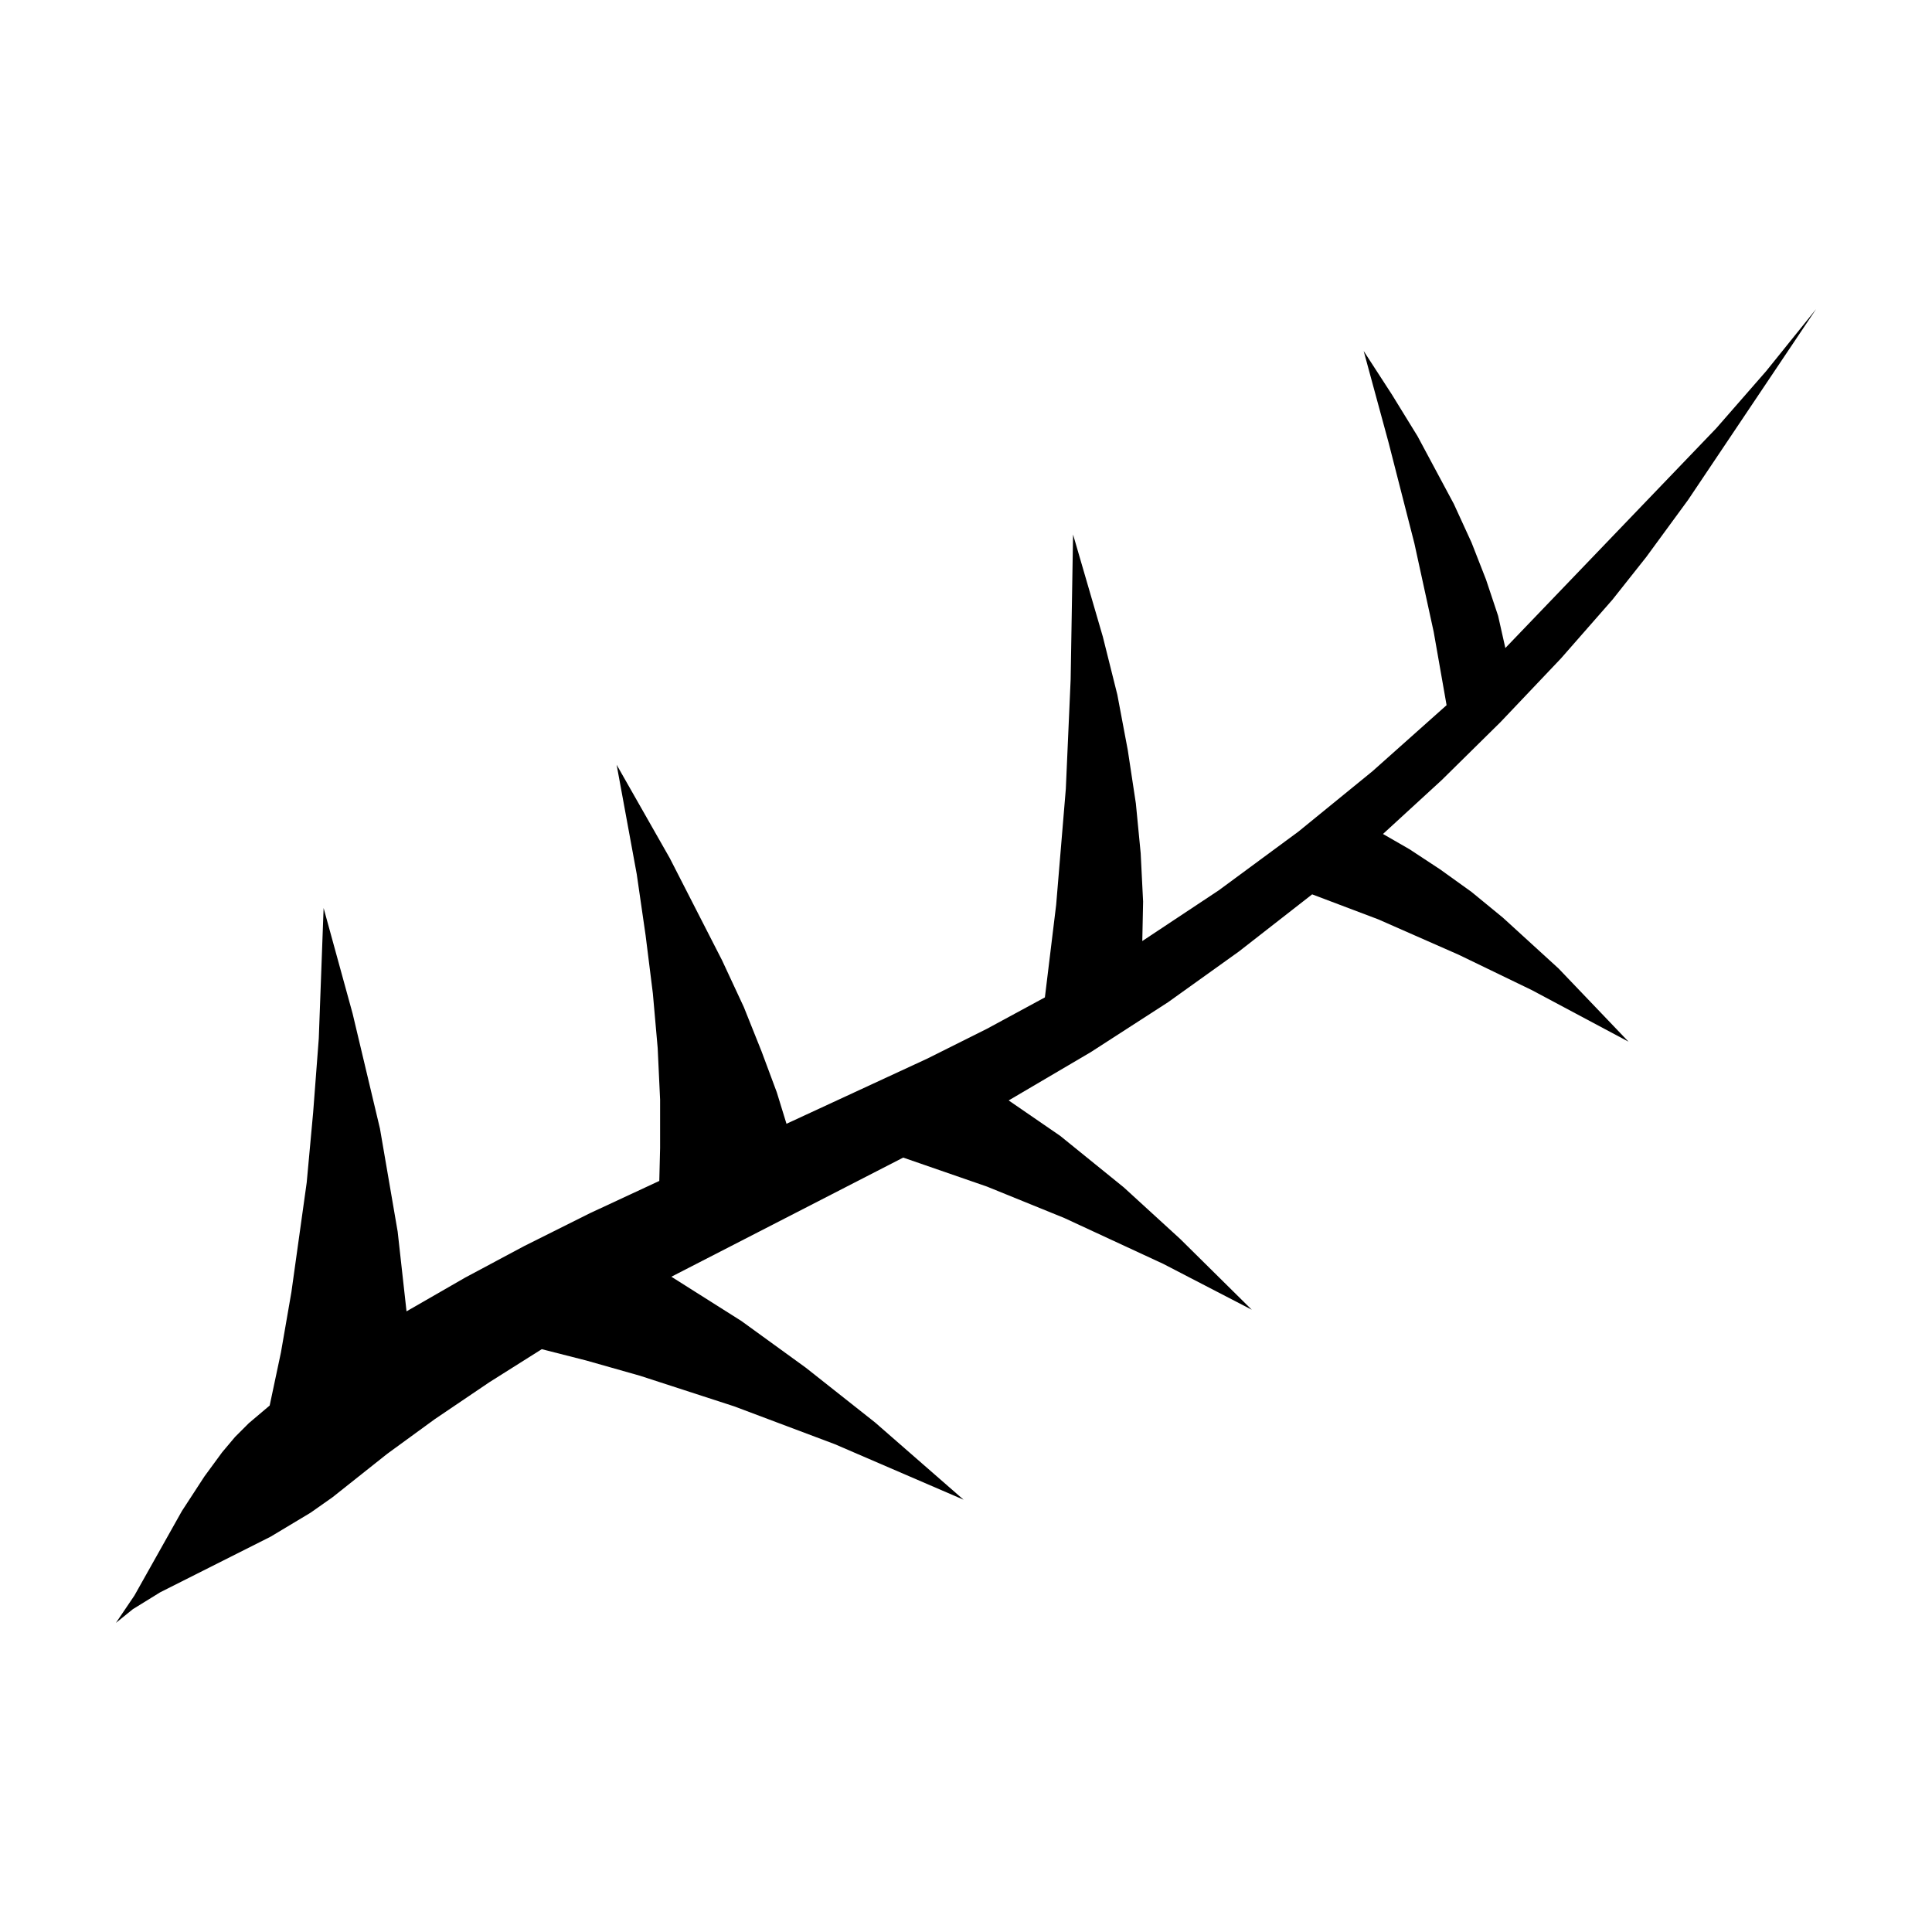
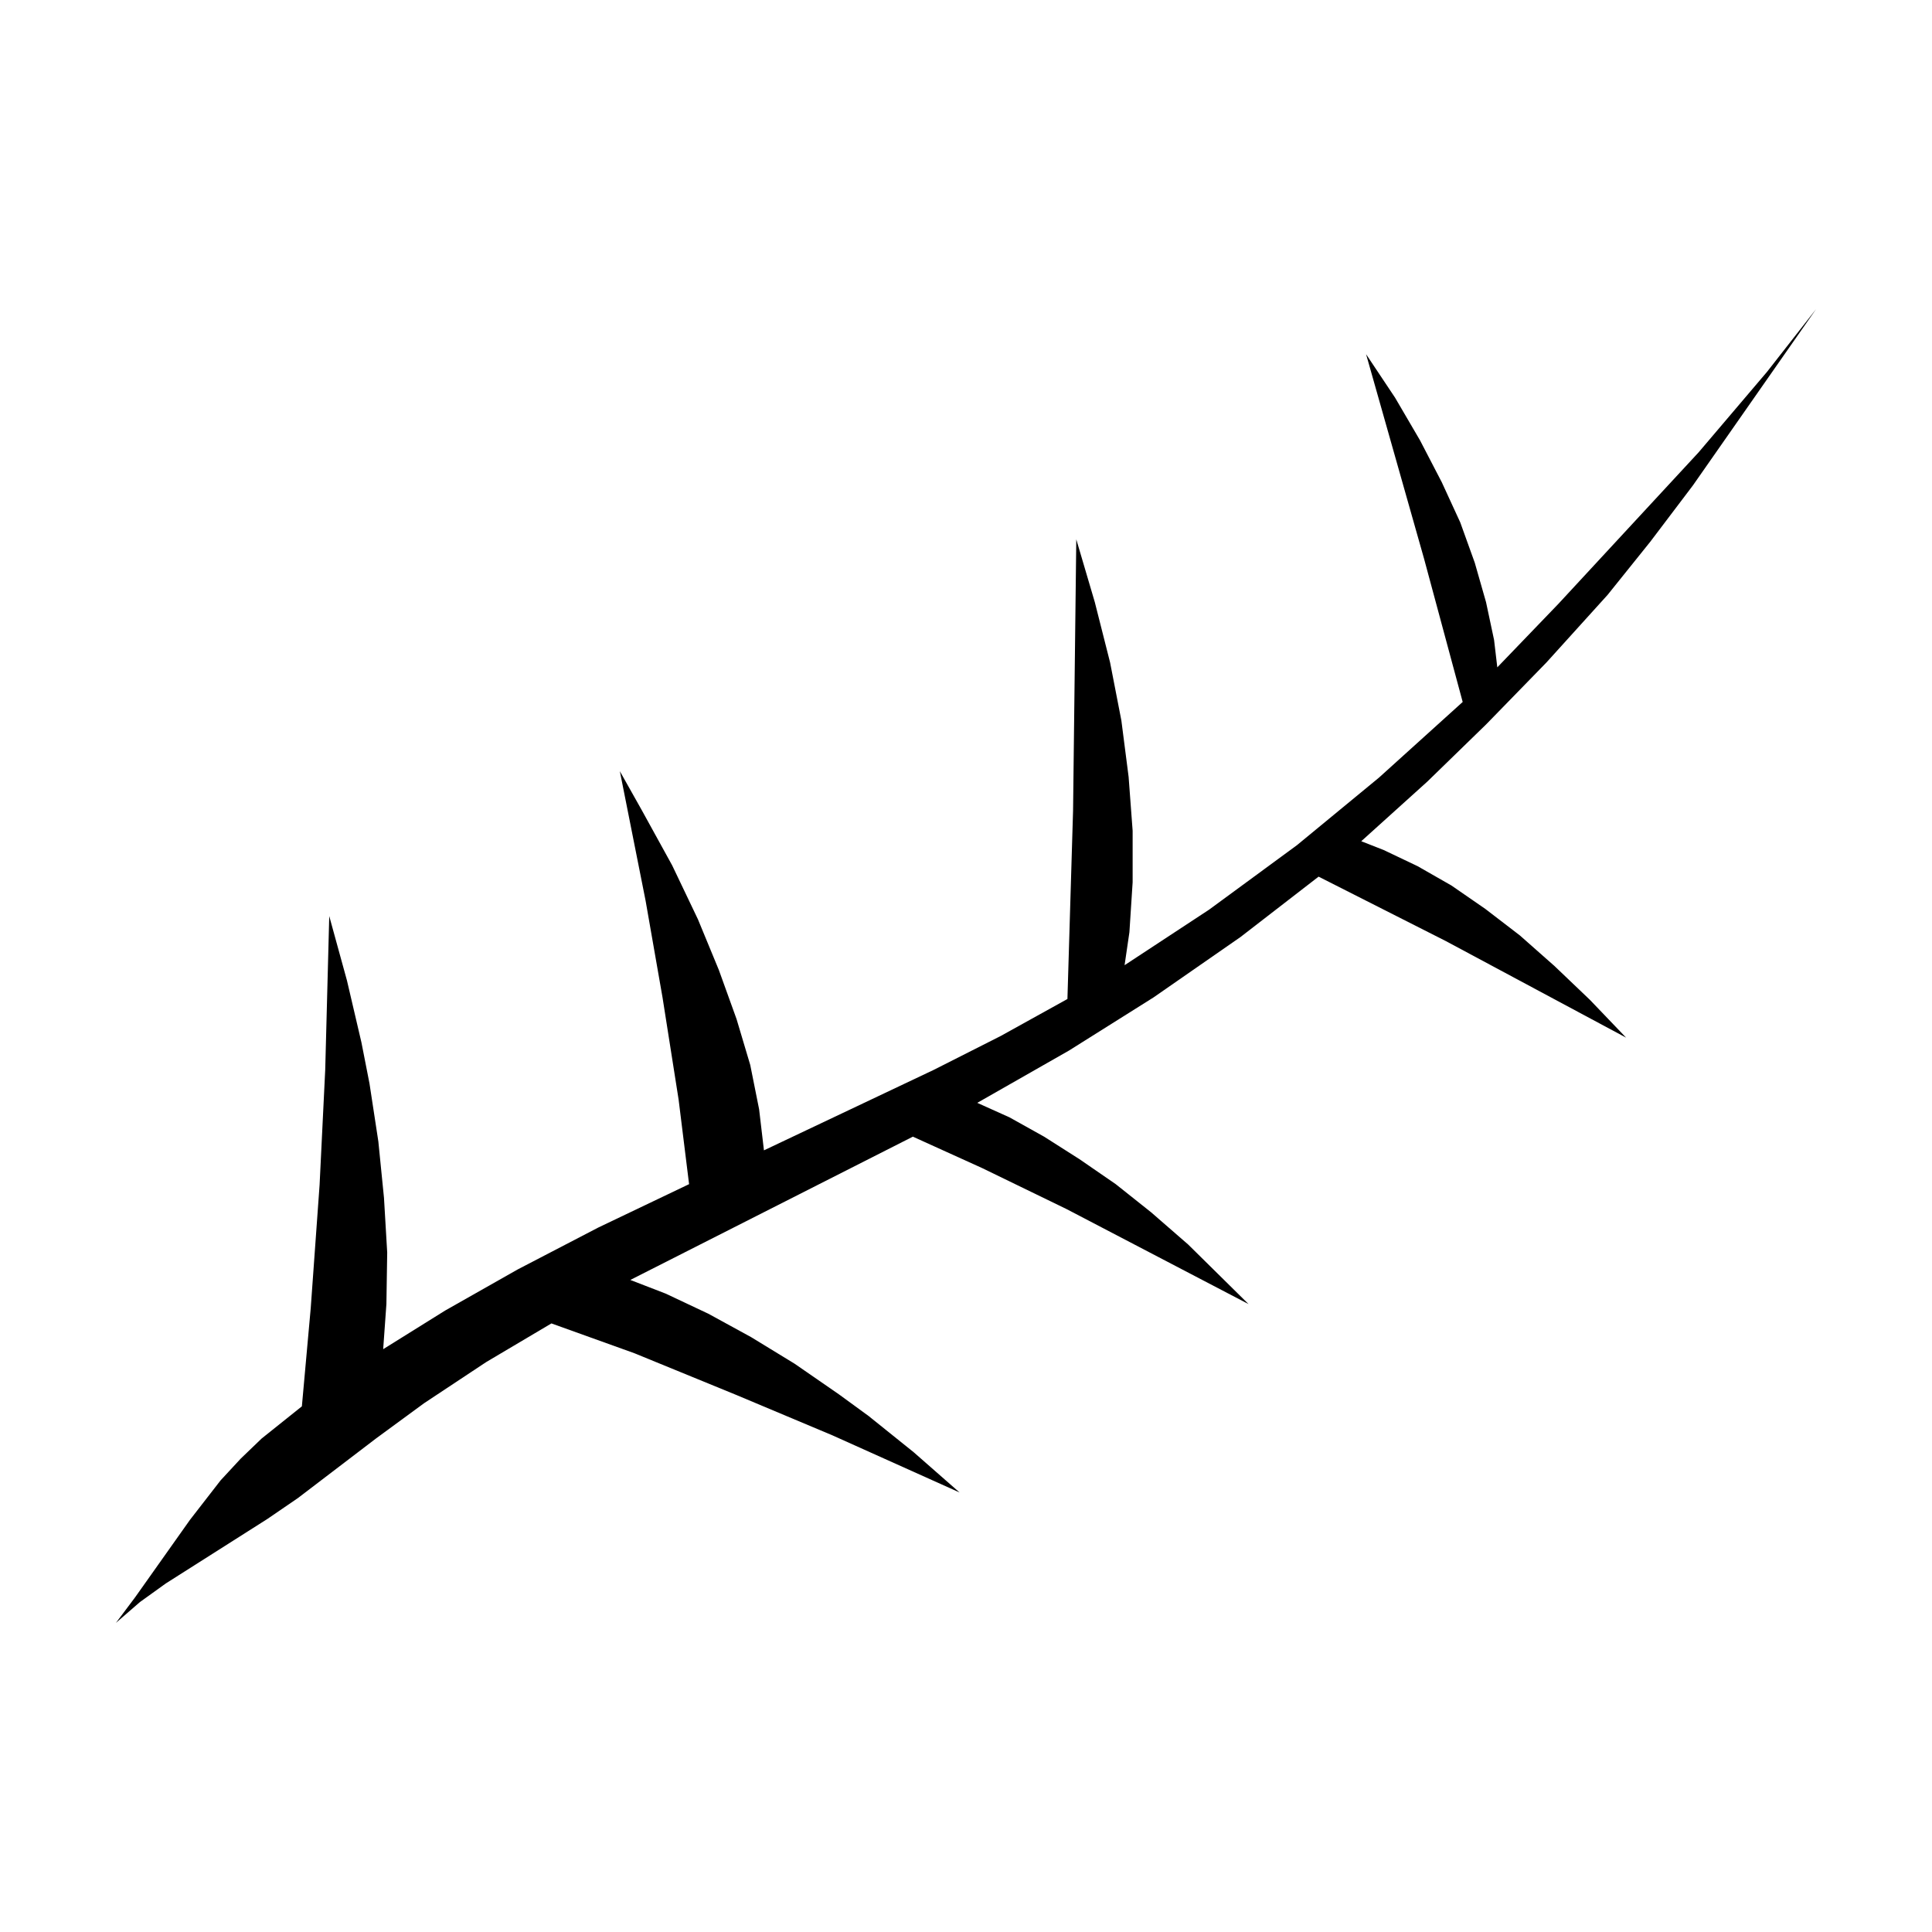
<svg xmlns="http://www.w3.org/2000/svg" viewBox="0 0 24 24">
-   <path d="M1.44 20.16L1.67 19.82L2.26 18.77L2.54 18.34L2.76 18.04L2.92 17.85L3.09 17.68L3.35 17.46L3.49 16.8L3.62 16.05L3.81 14.69L3.89 13.82L3.96 12.9L4.02 11.28L4.38 12.59L4.72 14.02L4.94 15.3L5.05 16.29L5.78 15.87L6.51 15.48L7.33 15.07L8.19 14.67L8.2 14.26L8.2 13.66L8.17 13.02L8.11 12.34L8.02 11.62L7.91 10.86L7.66 9.5L8.32 10.66L8.97 11.93L9.24 12.51L9.46 13.06L9.65 13.57L9.77 13.96L11.52 13.15L12.26 12.78L12.98 12.39L13.12 11.24L13.24 9.8L13.3 8.44L13.33 6.64L13.7 7.91L13.88 8.63L14.01 9.32L14.11 9.98L14.17 10.6L14.2 11.2L14.19 11.69L15.14 11.06L16.13 10.33L17.05 9.58L17.97 8.76L17.81 7.85L17.57 6.75L17.25 5.5L16.94 4.36L17.29 4.9L17.61 5.42L18.06 6.26L18.28 6.74L18.46 7.2L18.61 7.65L18.7 8.05L21.32 5.32L21.94 4.61L22.56 3.84L20.97 6.21L20.45 6.92L20.03 7.45L19.39 8.18L18.64 8.97L17.91 9.69L17.18 10.36L17.51 10.55L17.89 10.8L18.28 11.08L18.67 11.4L19.36 12.03L20.23 12.94L19.03 12.3L18.12 11.86L17.12 11.42L16.3 11.11L15.39 11.82L14.51 12.45L13.55 13.07L12.53 13.67L13.17 14.11L13.96 14.75L14.66 15.39L15.55 16.27L14.45 15.7L13.22 15.13L12.26 14.74L11.22 14.38L8.34 15.86L9.21 16.41L10.01 16.99L10.87 17.67L11.97 18.63L10.37 17.94L9.12 17.47L7.95 17.09L7.28 16.9L6.73 16.76L6.08 17.17L5.4 17.63L4.81 18.06L4.13 18.6L3.86 18.79L3.36 19.09L1.99 19.78L1.65 19.99Z" fill="currentColor" />
+   <path d="M1.44 20.16L1.68 19.84L2.36 18.88L2.74 18.39L2.99 18.12L3.25 17.87L3.75 17.47L3.86 16.25L3.97 14.72L4.04 13.29L4.09 11.38L4.31 12.18L4.49 12.95L4.59 13.46L4.7 14.18L4.77 14.88L4.81 15.56L4.8 16.2L4.76 16.76L5.53 16.28L6.43 15.77L7.43 15.25L8.56 14.71L8.43 13.66L8.23 12.39L8.02 11.19L7.7 9.58L7.97 10.06L8.35 10.75L8.67 11.42L8.93 12.05L9.15 12.66L9.32 13.23L9.43 13.78L9.49 14.29L11.6 13.29L12.43 12.87L13.26 12.41L13.33 10.07L13.37 6.7L13.6 7.48L13.79 8.23L13.93 8.95L14.02 9.65L14.07 10.32L14.07 10.96L14.03 11.58L13.97 11.99L15.02 11.3L16.11 10.5L17.13 9.66L18.17 8.72L17.69 6.94L16.97 4.4L17.33 4.94L17.64 5.47L17.91 5.99L18.14 6.49L18.32 6.99L18.46 7.48L18.56 7.95L18.6 8.29L19.36 7.5L21.1 5.62L21.95 4.62L22.56 3.84L21.03 6.03L20.5 6.73L19.97 7.39L19.21 8.23L18.46 9L17.73 9.71L16.91 10.45L17.19 10.56L17.61 10.76L18.03 11L18.45 11.29L18.88 11.62L19.31 12L19.75 12.42L20.2 12.89L17.96 11.69L16.38 10.89L15.41 11.64L14.33 12.39L13.28 13.05L12.14 13.7L12.54 13.88L12.97 14.12L13.41 14.4L13.86 14.71L14.3 15.06L14.76 15.46L15.51 16.2L13.25 15.02L12.2 14.51L11.34 14.12L7.83 15.9L8.27 16.07L8.8 16.32L9.33 16.61L9.87 16.94L10.42 17.32L10.79 17.59L11.35 18.04L11.92 18.54L10.34 17.83L9.15 17.33L7.88 16.81L6.85 16.44L6.04 16.92L5.27 17.43L4.67 17.87L3.7 18.61L3.32 18.87L2.06 19.67L1.74 19.9Z" fill="currentColor" />
</svg>
